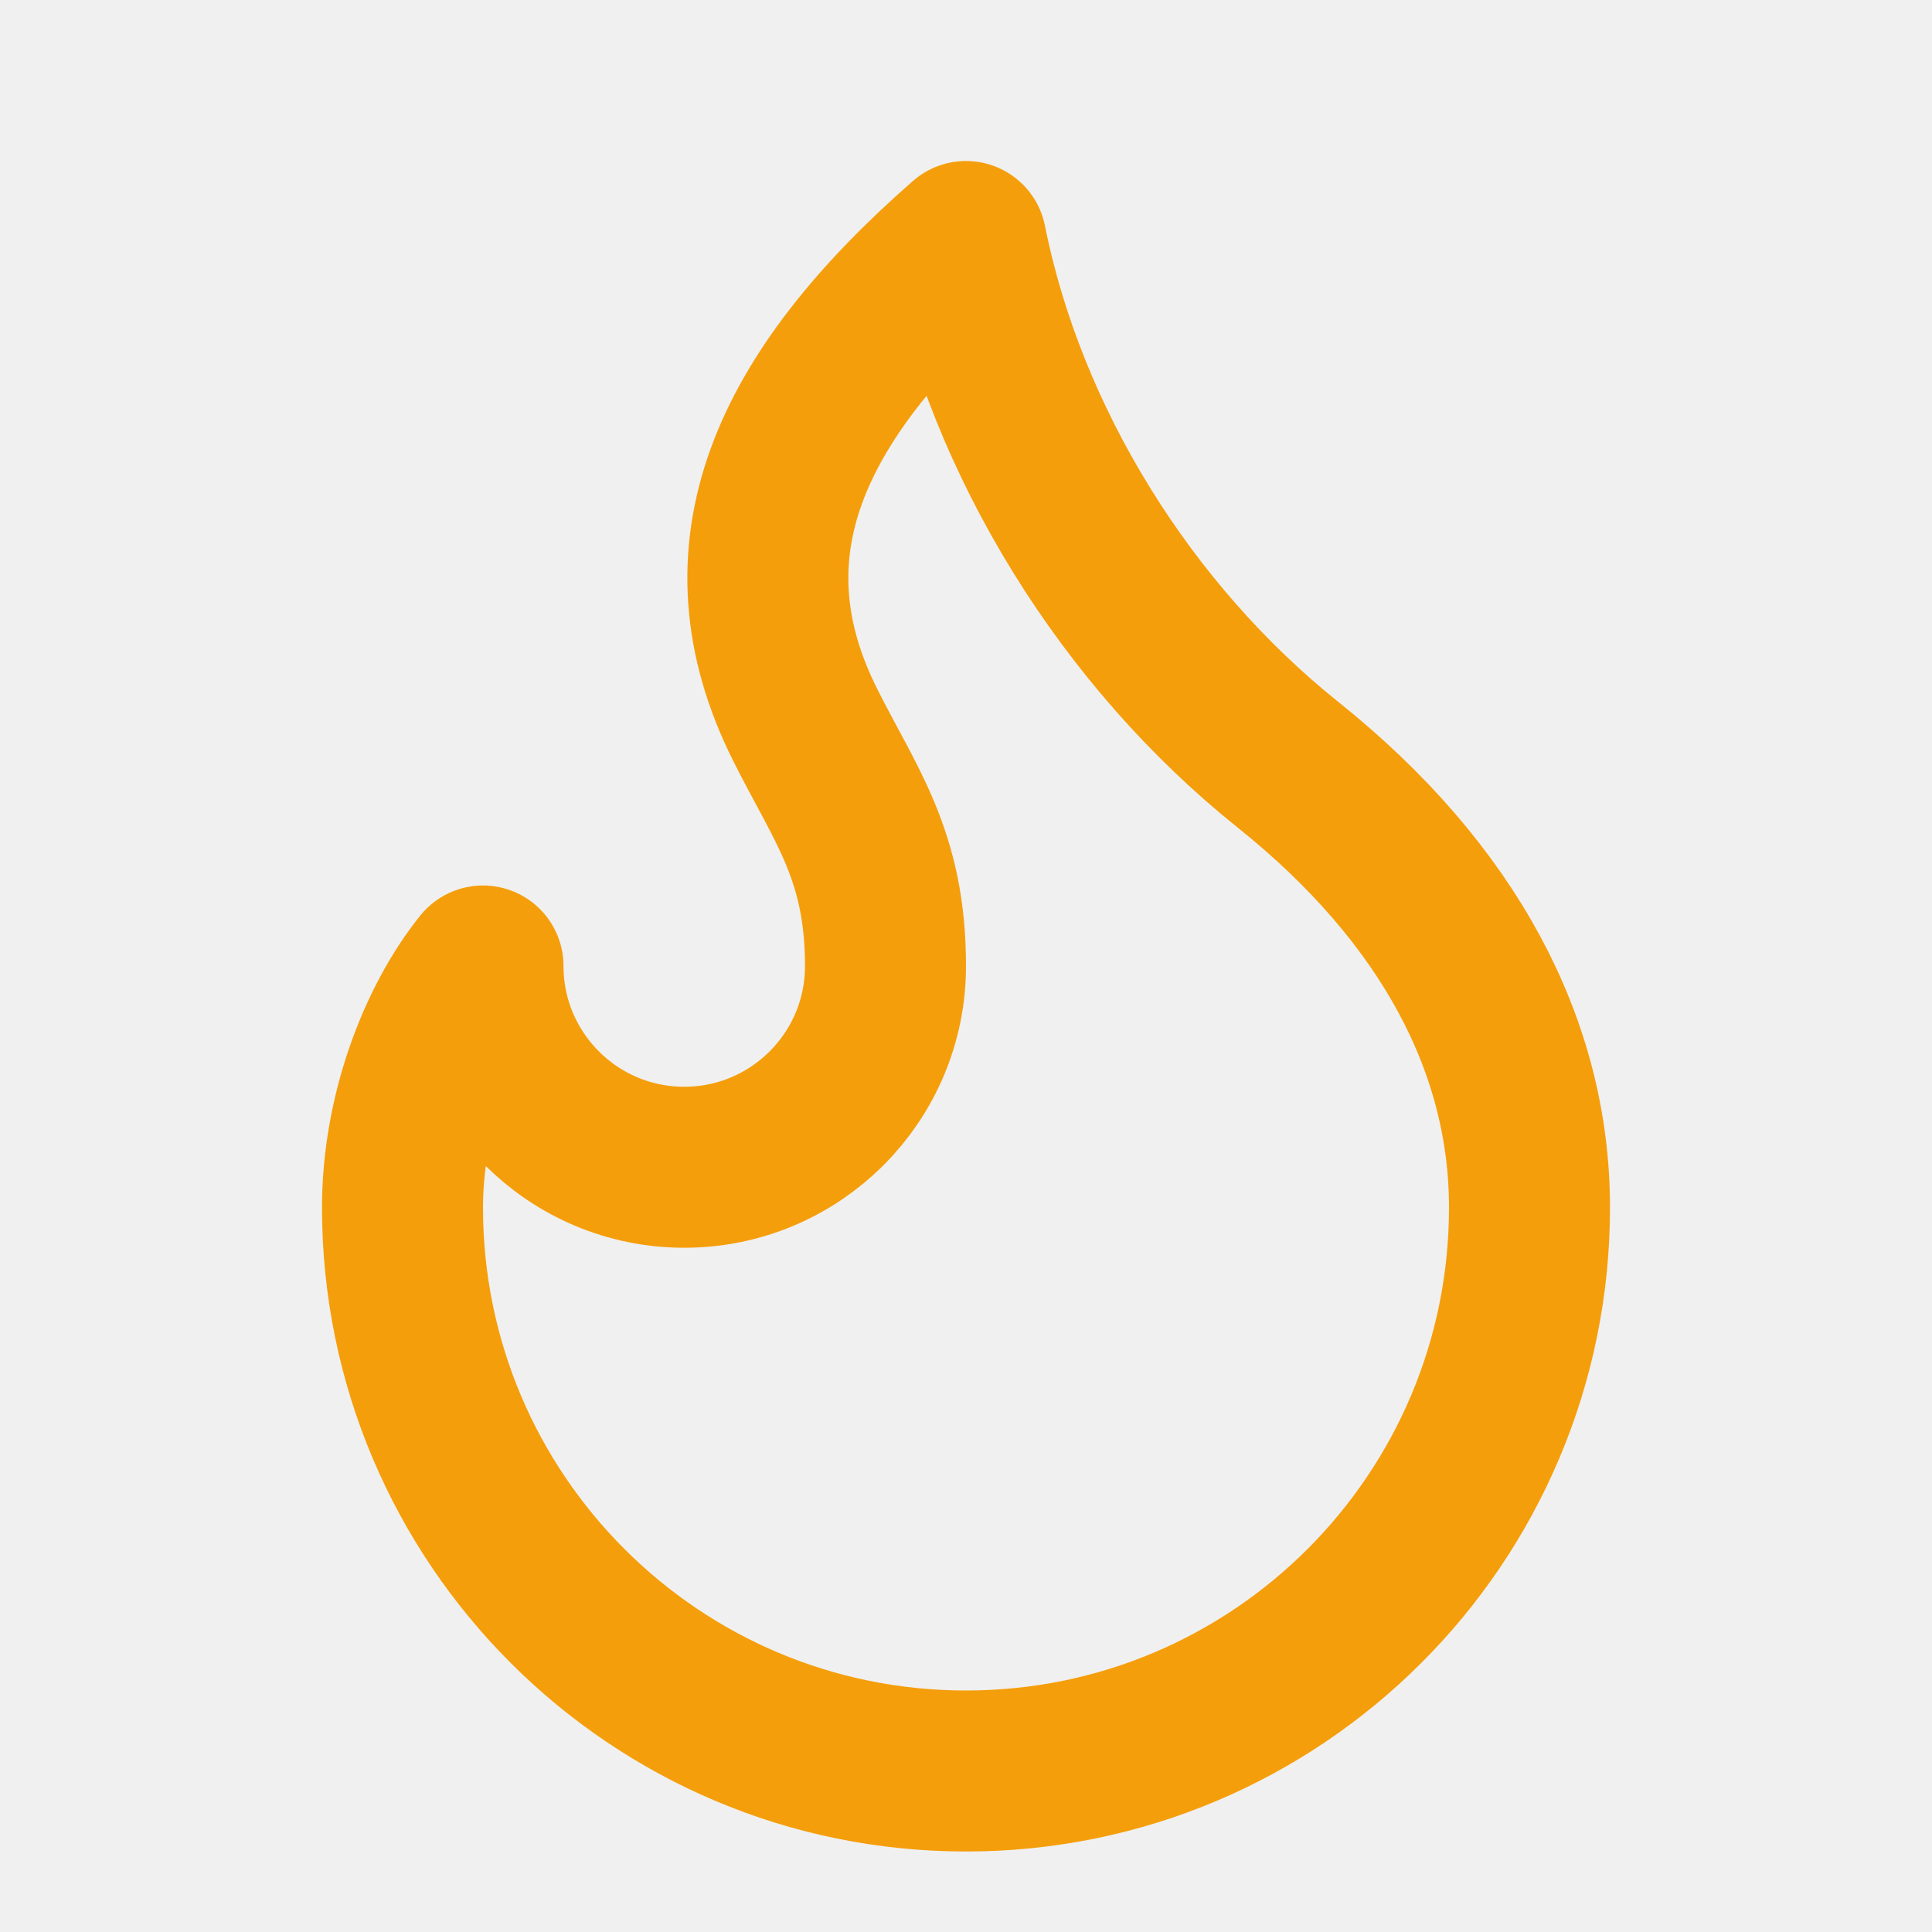
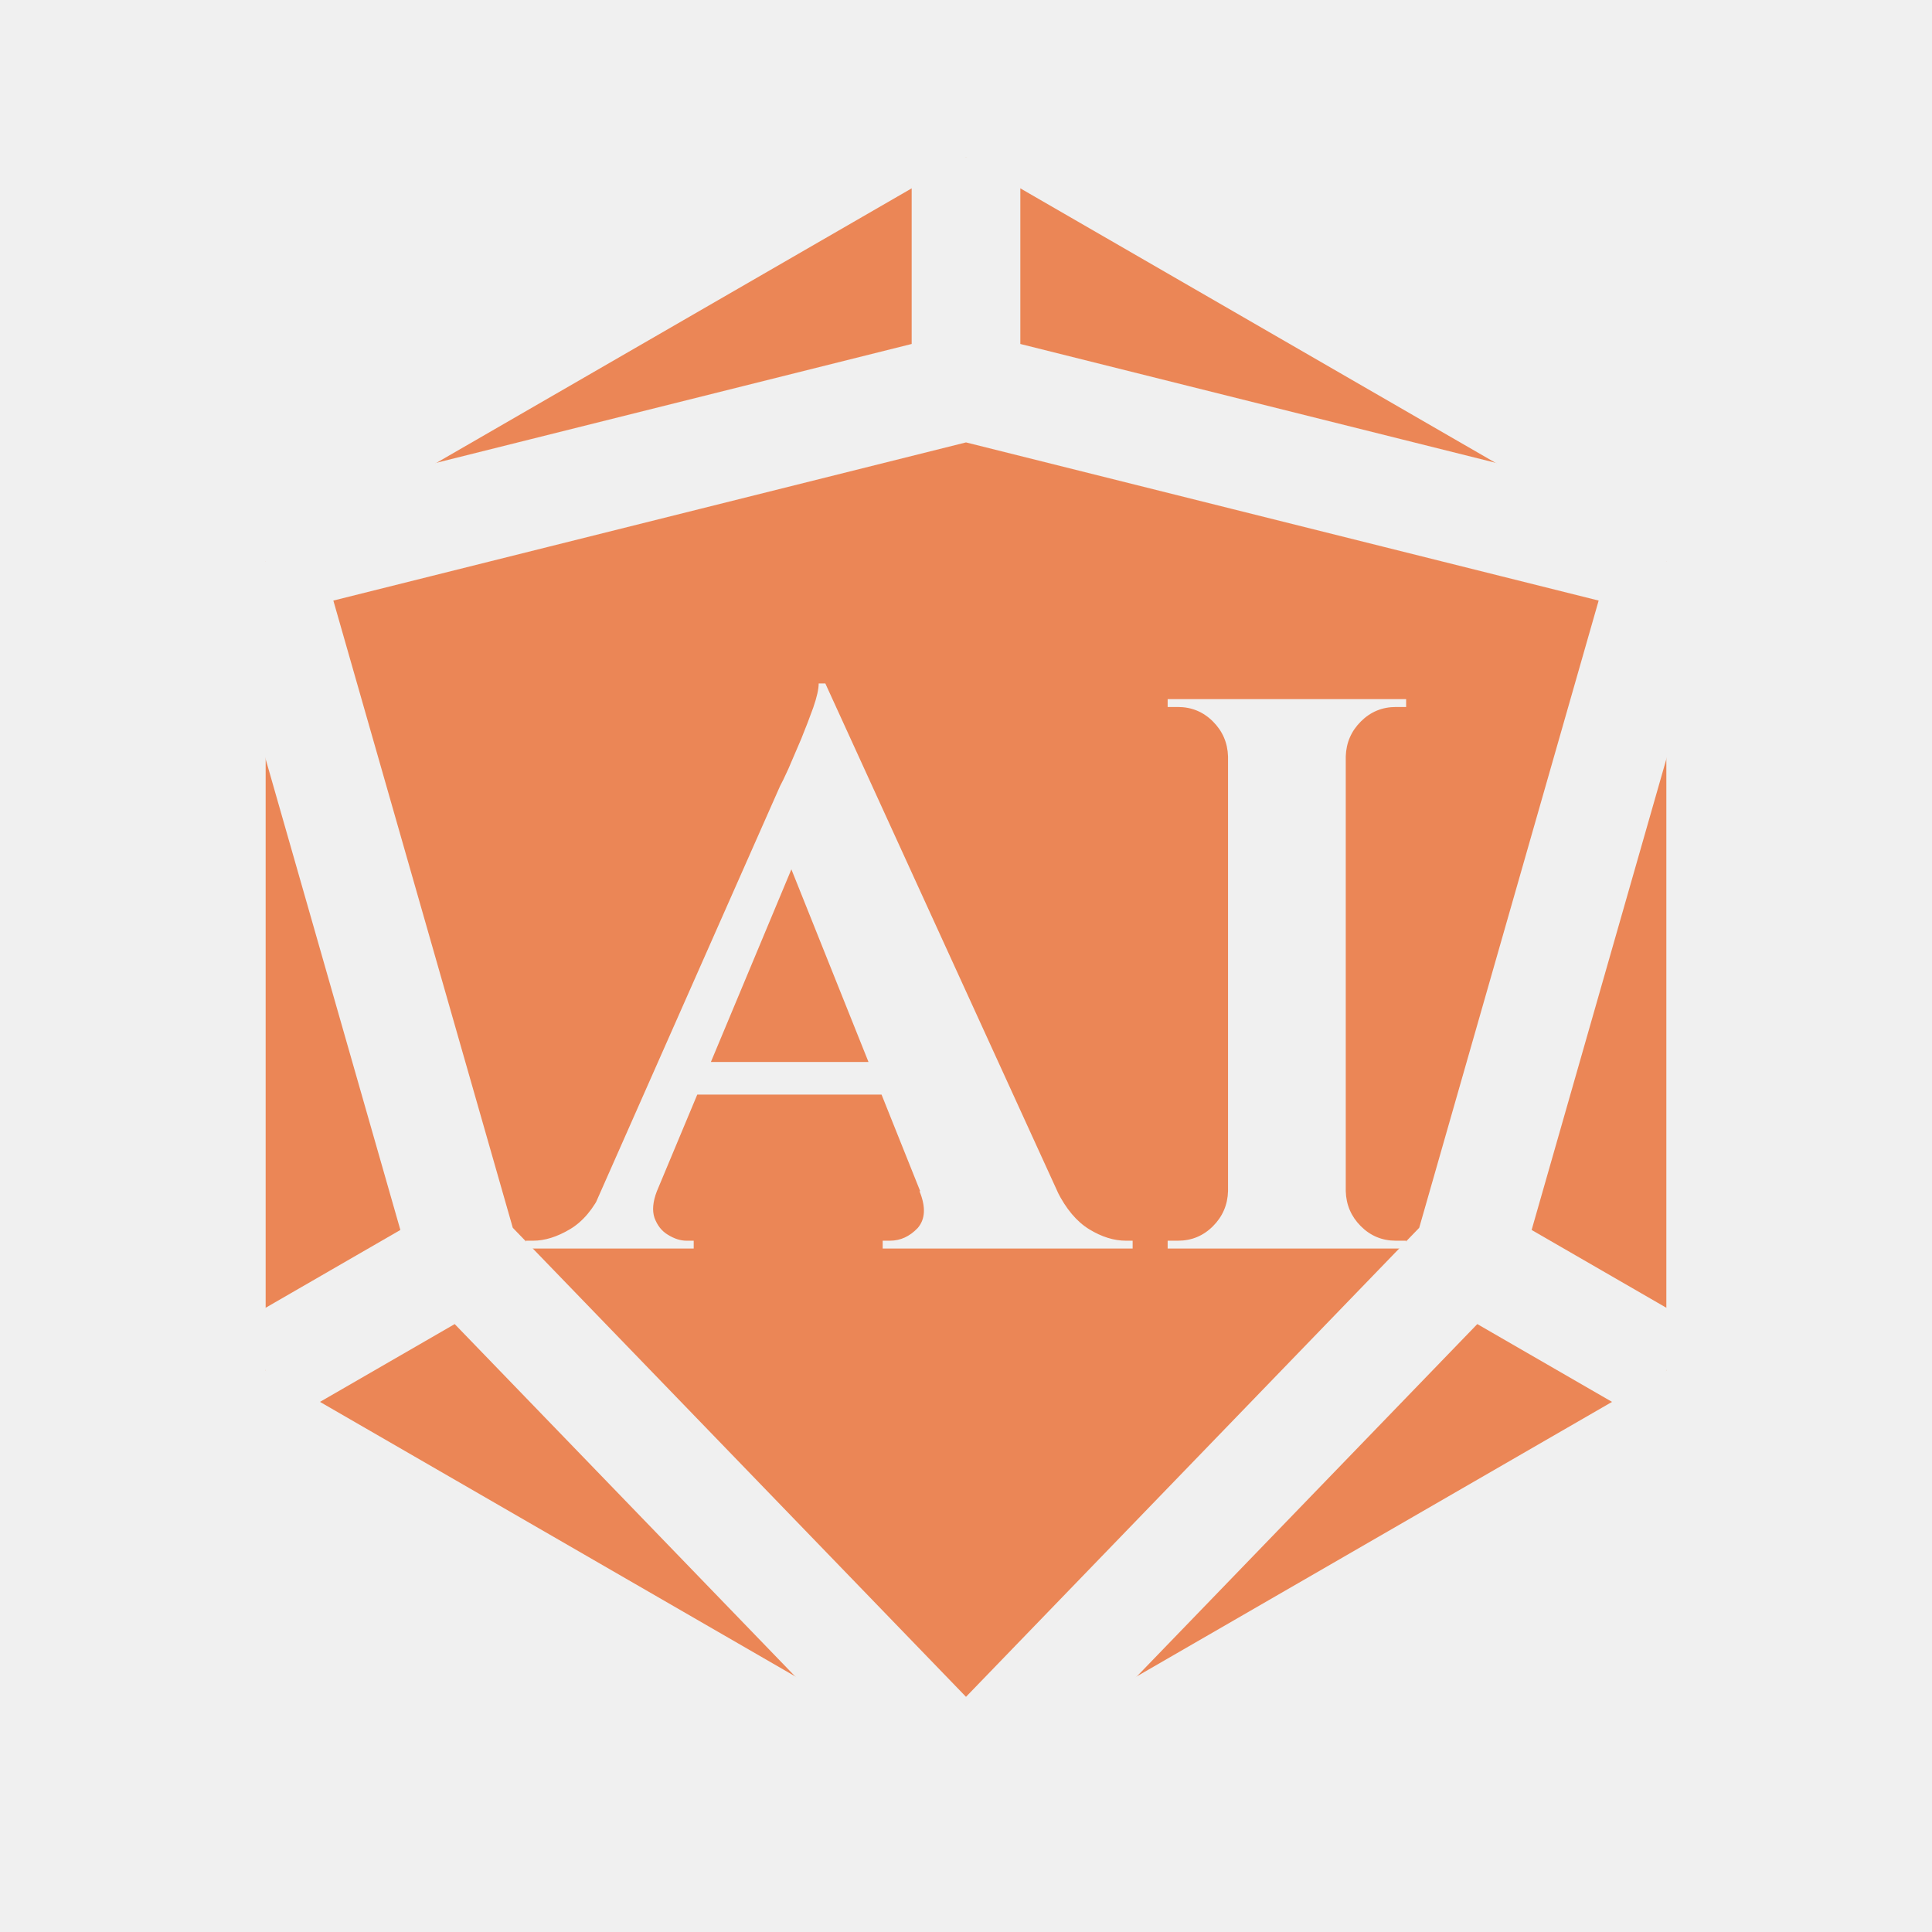
- <svg xmlns="http://www.w3.org/2000/svg" width="32" height="32" viewBox="0 0 24 24" fill="none" stroke="#f59e0b" stroke-width="2" stroke-linecap="round" stroke-linejoin="round">
-   <path d="M8.5 14.5A2.5 2.5 0 0 0 11 12c0-1.38-.5-2-1-3-1.072-2.143-.224-4.054 2-6 .5 2.5 2 4.9 4 6.5 2 1.6 3 3.5 3 5.5a7 7 0 1 1-14 0c0-1.153.433-2.294 1-3a2.5 2.5 0 0 0 2.5 2.5z" />
+ <svg xmlns="http://www.w3.org/2000/svg" viewBox="0 0 32 32" width="32" height="32">
+   <mask id="m">
+     <path d="M16 2.6L27.6 9.3L27.6 22.7L16 29.4L4.4 22.7L4.4 9.3Z" fill="white" />
+     <path d="M16 6.4L16 2.6M24.31 20.8L27.6 22.7M7.69 20.8L4.4 22.7M16 6.4L27.6 9.3M24.31 20.8L27.6 9.3M24.31 20.8L16 29.4M7.69 20.8L16 29.4M7.69 20.8L4.4 9.3M16 6.4L4.4 9.3" fill="none" stroke="black" stroke-width="1.8" stroke-linejoin="round" />
+     <path d="M12.88 13.83L13.67 11.32L17.91 20.60L15.59 20.60L12.88 13.83M9.97 19.73L10.88 19.73Q10.78 19.99 10.84 20.17Q10.91 20.36 11.06 20.45Q11.22 20.55 11.37 20.55L11.49 20.55L11.49 20.68L8.71 20.68L8.71 20.55Q8.71 20.55 8.77 20.55Q8.83 20.55 8.83 20.55Q9.12 20.55 9.44 20.36Q9.76 20.17 9.97 19.73M13.56 11.32L13.67 11.32L13.73 12.91L10.50 20.64L9.55 20.64L12.92 13.02Q12.96 12.95 13.06 12.73Q13.15 12.52 13.27 12.24Q13.38 11.97 13.47 11.72Q13.56 11.46 13.56 11.32M11.22 17.59L15.04 17.59L15.04 18.13L11.22 18.13L11.22 17.59M15.23 19.73L17.51 19.73Q17.73 20.17 18.04 20.36Q18.35 20.55 18.65 20.55Q18.65 20.55 18.71 20.55Q18.76 20.55 18.76 20.55L18.76 20.68L14.62 20.68L14.62 20.55L14.74 20.55Q15 20.55 15.20 20.34Q15.39 20.12 15.23 19.73M20.34 11.58L22.29 11.58L22.29 20.68L20.34 20.68L20.34 11.58M20.34 19.73L20.38 19.73L20.38 20.68L19.34 20.68L19.34 20.55Q19.34 20.55 19.42 20.55Q19.51 20.55 19.51 20.55Q19.85 20.55 20.09 20.31Q20.33 20.07 20.34 19.73M20.38 11.58L20.38 12.53L20.34 12.53Q20.33 12.19 20.09 11.95Q19.85 11.71 19.51 11.71Q19.51 11.71 19.42 11.71Q19.34 11.71 19.34 11.71L19.34 11.58L20.38 11.58M22.25 20.68L22.25 19.73L22.29 19.73Q22.30 20.07 22.54 20.31Q22.78 20.55 23.12 20.55Q23.12 20.55 23.20 20.55Q23.28 20.55 23.29 20.55L23.29 20.68L22.25 20.68M22.29 12.53L22.25 12.53L22.25 11.58L23.29 11.58L23.29 11.71Q23.28 11.71 23.20 11.71Q23.12 11.71 23.12 11.71Q22.78 11.71 22.54 11.95Q22.30 12.19 22.29 12.53" fill="black" />
+   </mask>
+   <rect width="32" height="32" fill="#eb8656" mask="url(#m)" />
</svg>
